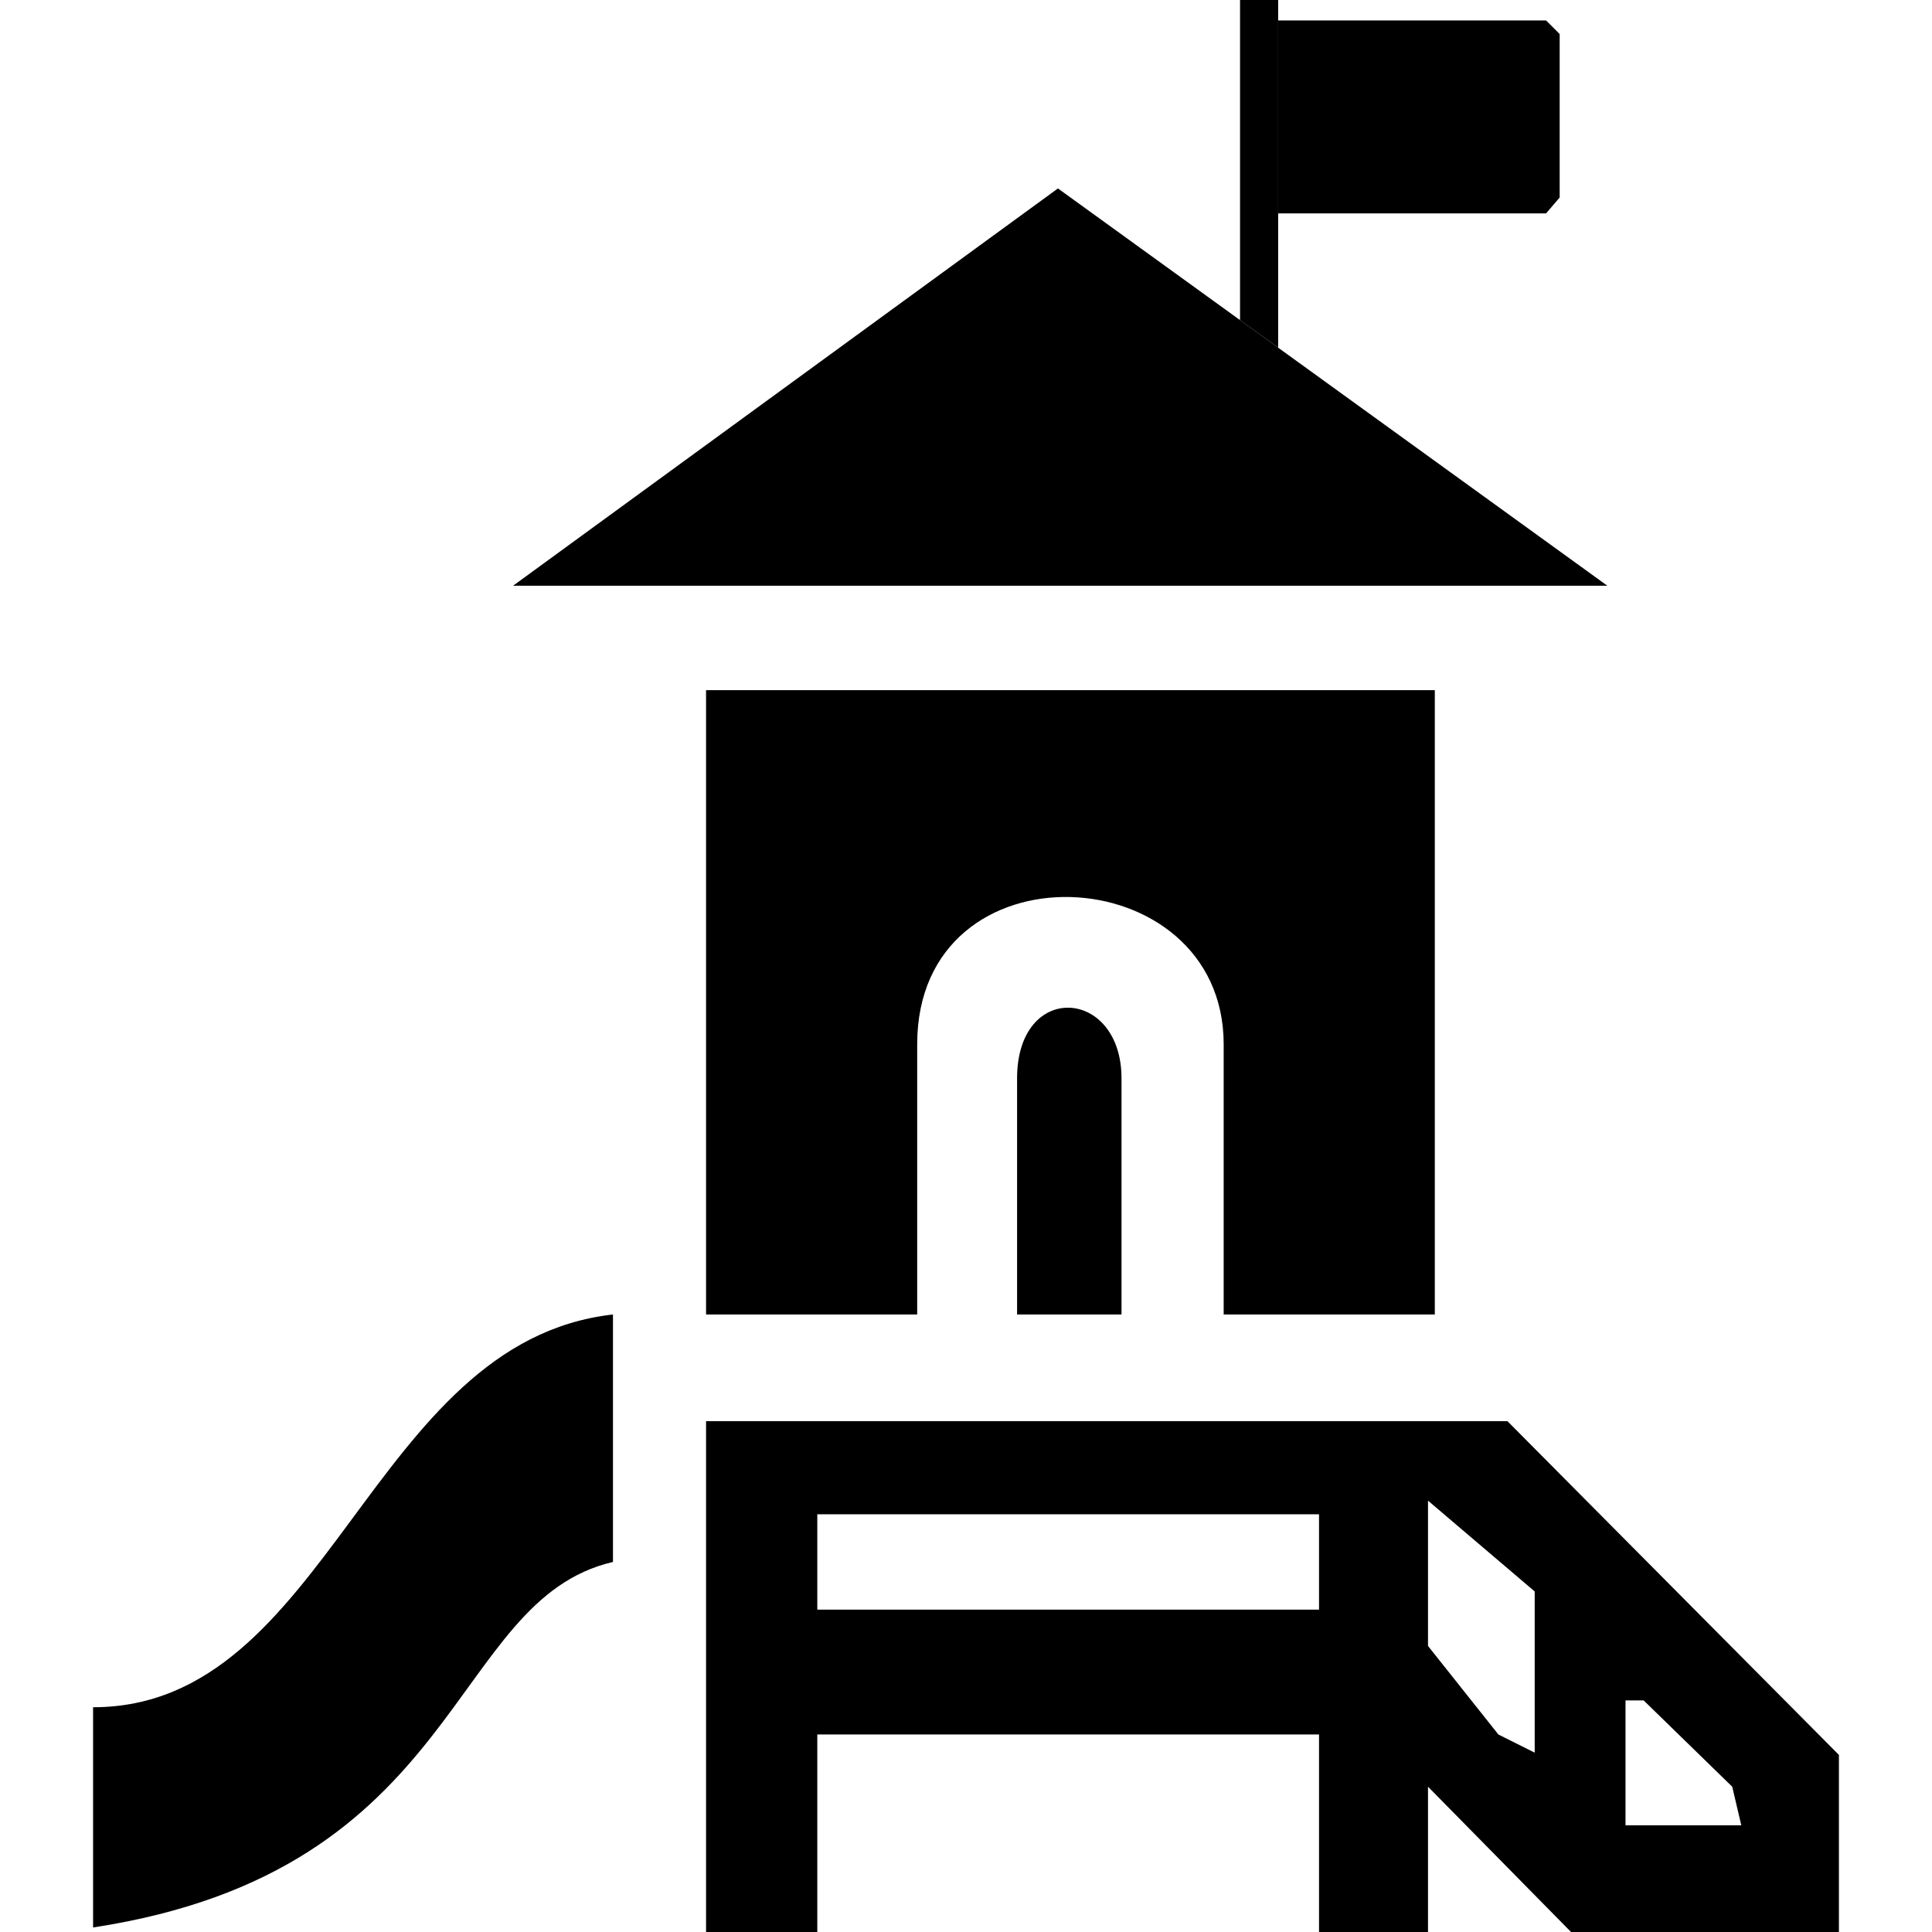
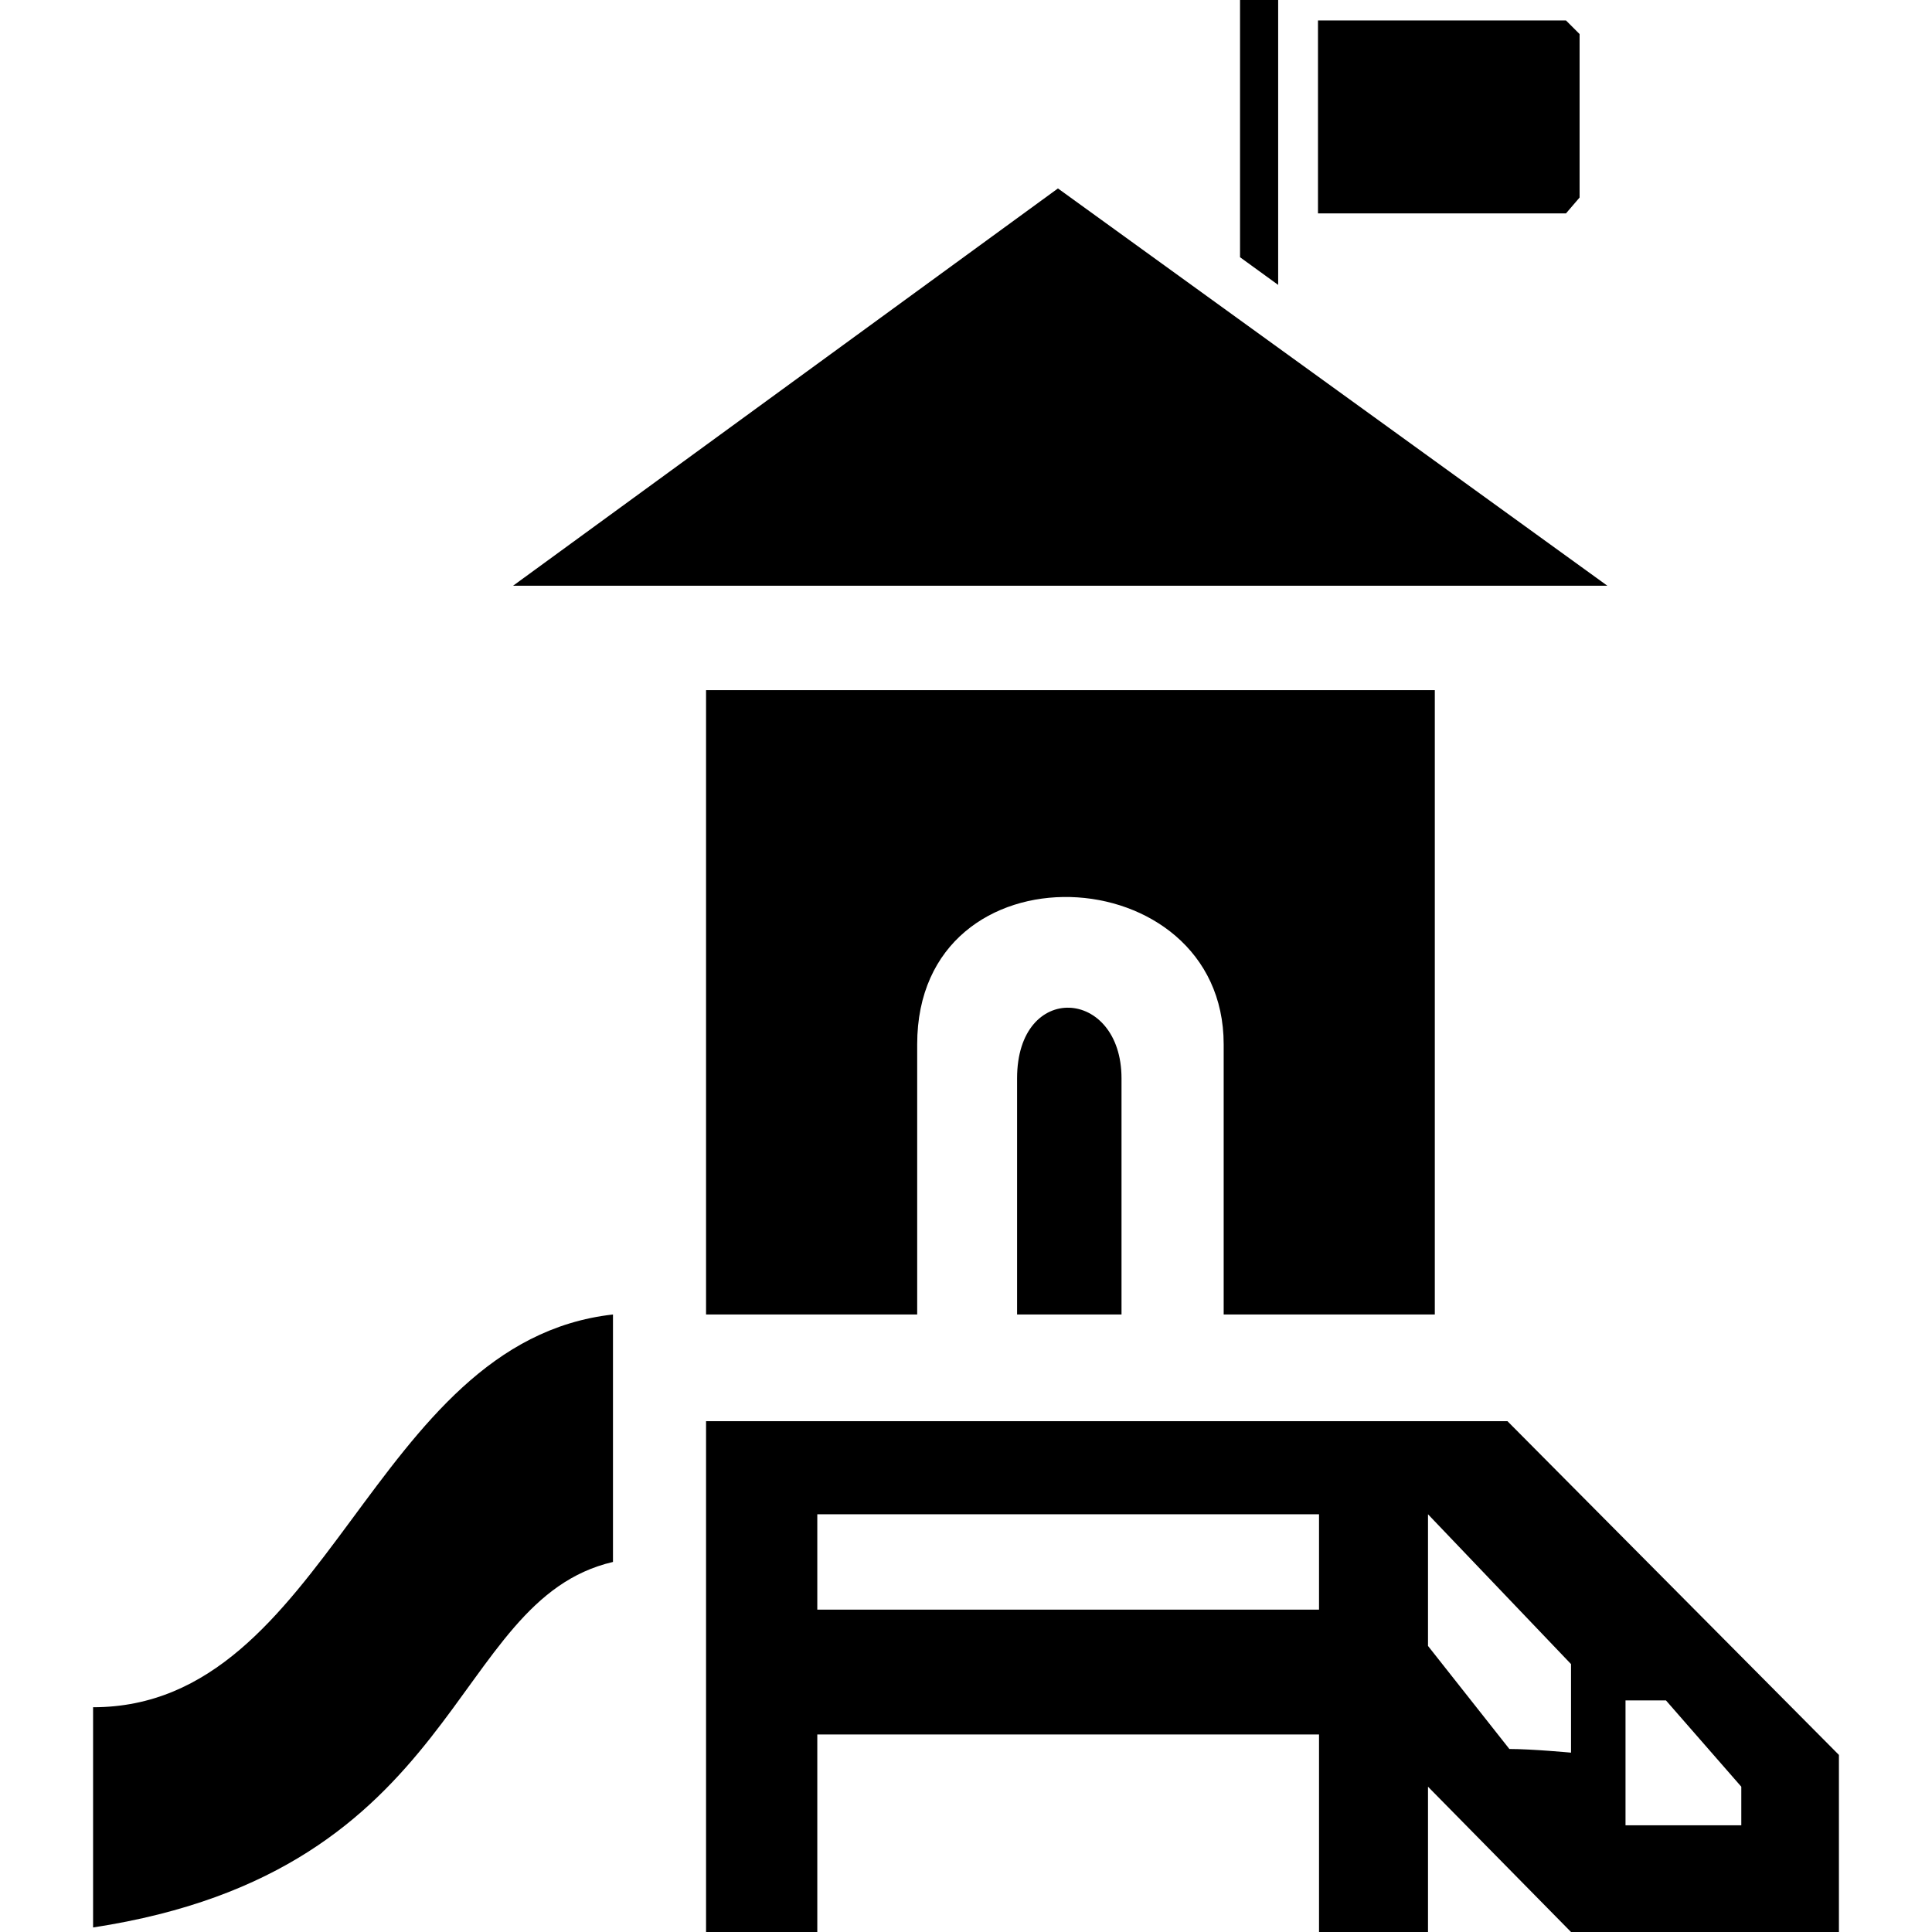
- <svg xmlns="http://www.w3.org/2000/svg" width="512" height="512" viewBox="0 0 512 512" fill="currentColor">
+ <svg xmlns="http://www.w3.org/2000/svg" width="512" height="512" viewBox="0 0 512 512" fill="none">
  <path class="icon-accent-2" d="M24.668 452.437V510.797C123.337 495.756 118.524 424.16 162.444 413.932V348.353C98.068 355.572 87.239 452.437 24.668 452.437Z" fill="currentColor" />
  <path class="icon-accent" d="M187.112 348.353V182.9H380.24V348.353H324.287V276.757C324.287 226.82 243.065 222.609 243.065 276.757V348.353H187.112Z" fill="currentColor" />
-   <path class="icon-accent-3" d="M135.972 155.224L280.367 49.937L328.622 84.832L338.726 92.139L425.965 155.224H135.972Z" fill="currentColor" />
-   <path fill-rule="evenodd" clip-rule="evenodd" d="M187.112 376.63V512H216.592V459.657H349.556V512H378.435V473.495L416.338 512H487.333V465.072L399.492 376.63H187.112ZM349.556 426.566H216.592V401.297H349.556V426.566ZM406.712 421.753L378.435 397.687V436.193L397.086 459.657C400.696 461.462 406.712 464.47 406.712 464.47V421.753ZM461.462 483.723H430.778V450.632H435.591L459.055 473.495L461.462 483.723Z" fill="currentColor" />
+   <path fill-rule="evenodd" clip-rule="evenodd" d="M187.112 376.63V512H216.592V459.657H349.556V512H378.435V473.495L416.338 512H487.333V465.072L399.492 376.63H187.112ZM349.556 426.566H216.592V401.297H349.556V426.566ZM416.338 441L378.435 401.297V436.193L400 463.5C406 463.5 416.338 464.47 416.338 464.47V441ZM461.462 483.723H430.778V450.632H441.5L461.462 473.495V483.723Z" fill="currentColor" />
  <path class="icon-accent-3" d="M269.537 348.353V285.781C269.537 259.911 297.213 261.716 297.213 285.781V348.353H269.537Z" fill="currentColor" />
-   <path d="M328.622 0V84.832L338.726 92.139V56.555V5.415V0H328.622Z" fill="currentColor" />
-   <path class="icon-accent" d="M409.72 5.415H338.726V56.555H409.72L413.33 52.343V9.025L409.72 5.415Z" fill="currentColor" />
+   <path class="icon-accent-3" d="M135.972 155.224L280.367 49.937L425.965 155.224H135.972Z" fill="currentColor" />
+   <path d="M328.622 0H338.726V75.5L328.622 68.168V0Z" fill="currentColor" />
+   <path class="icon-accent" d="M415 5.415L418.61 9.025V52.343L415 56.555H349.28V5.415H415Z" fill="currentColor" />
</svg>
